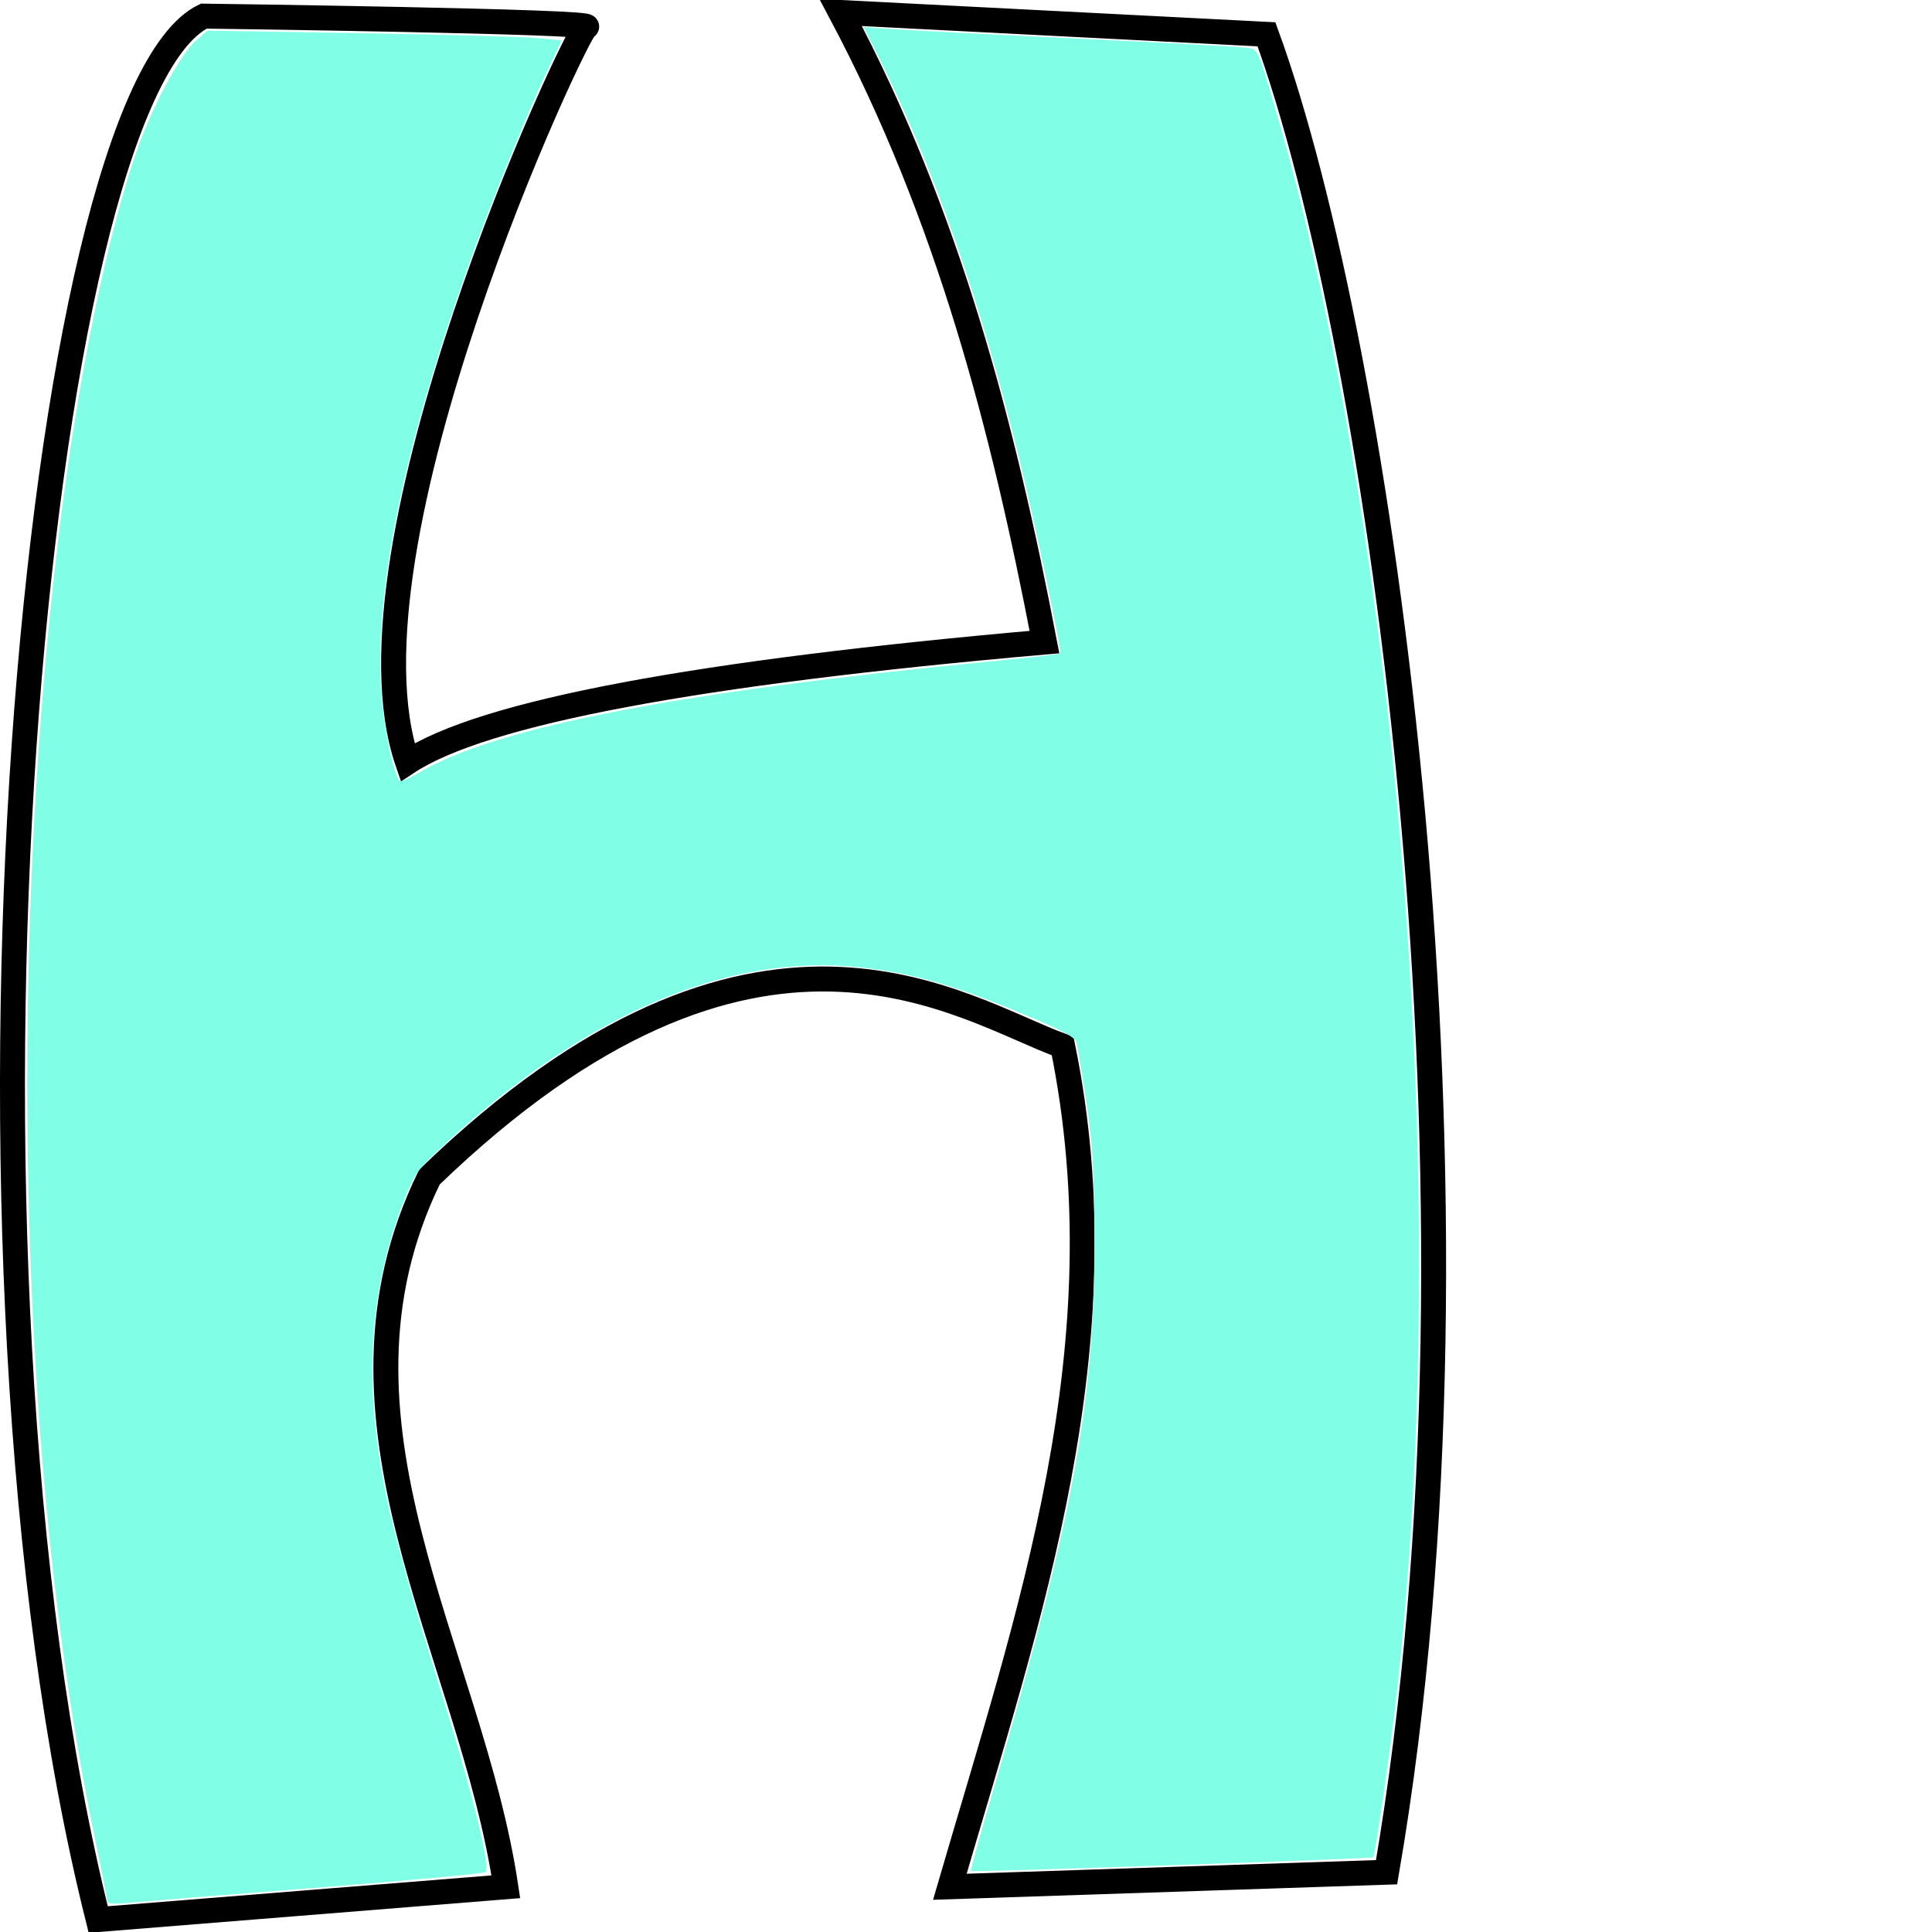
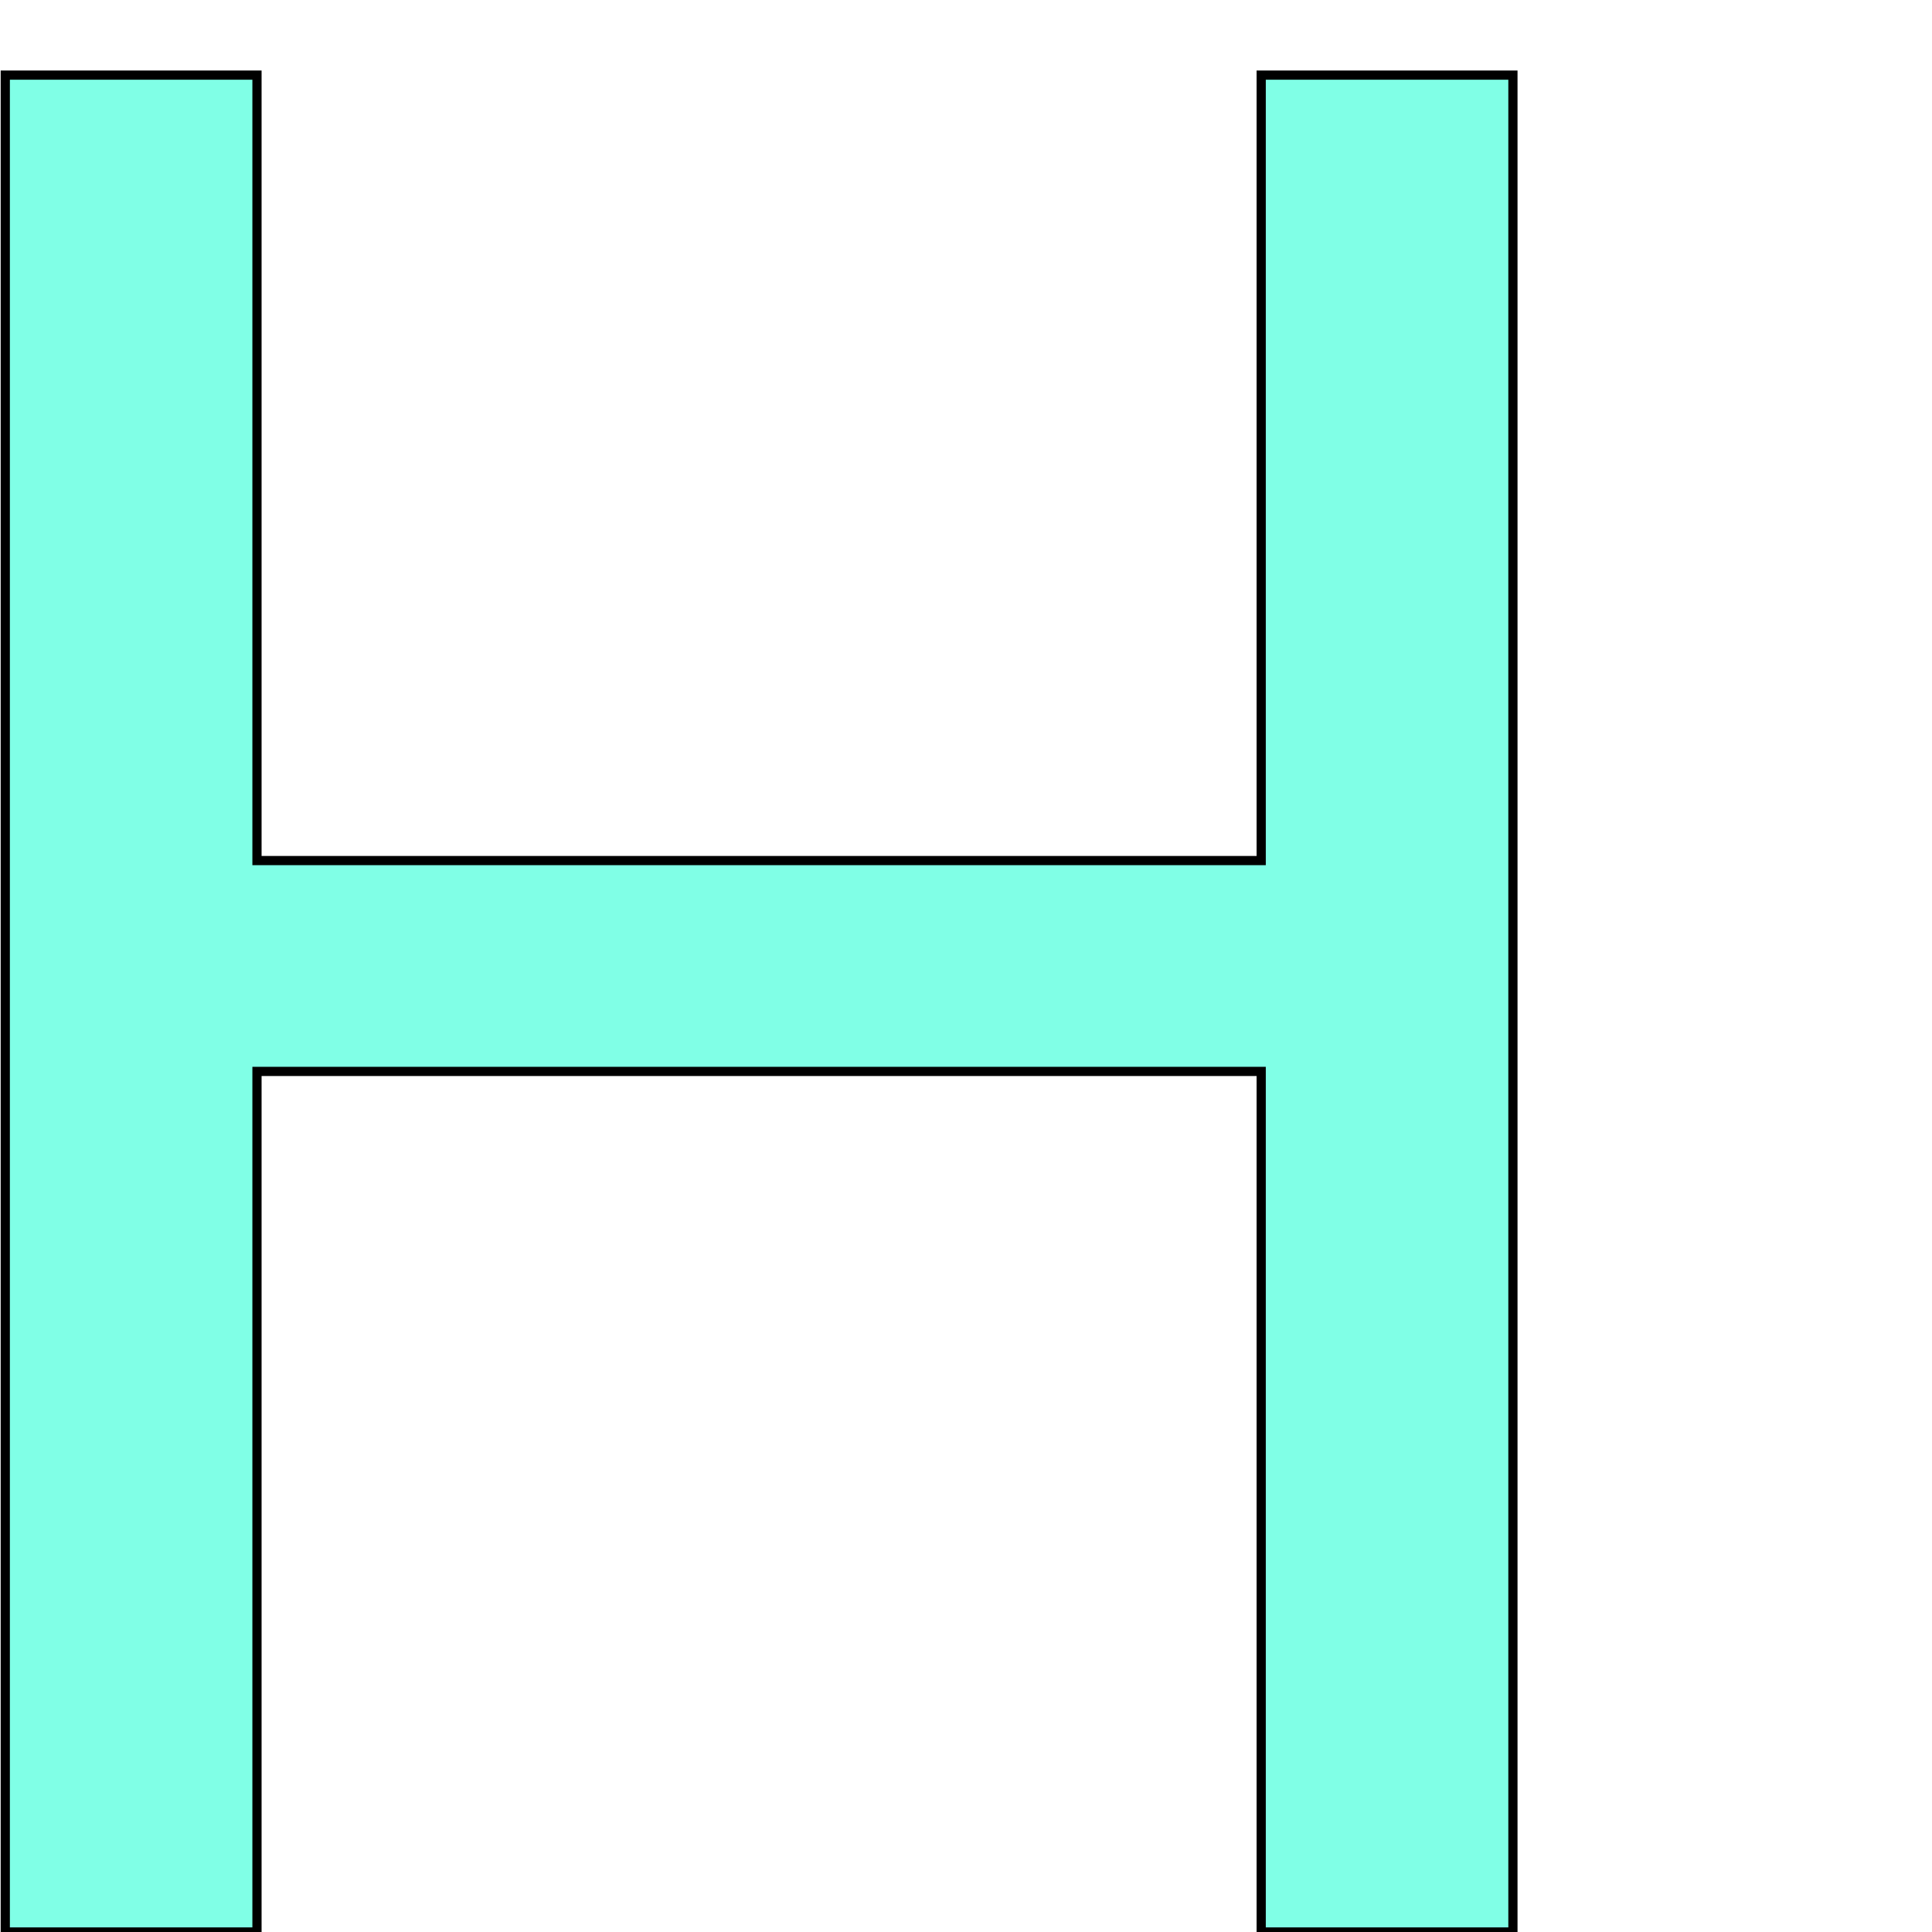
- <svg xmlns="http://www.w3.org/2000/svg" preserveAspectRatio="xMinYMin meet" viewBox="0 0 1050 1050" width="100%" height="100%" id="svg3049" version="1.1">
-   <defs id="defs3051" />
-   <g id="layer1" transform="translate(-7.248499,4.618597)">
-     <path style="fill:none;stroke:#000000;stroke-width:13.554px;stroke-linecap:butt;stroke-linejoin:miter;stroke-opacity:1" d="M 117.988,4.136 C 25.791,49.45 -31.168,672.151 60.627,1038.604 L 282.158,1020.803 C 262.958,892.533 175.671,768.047 240.621,635.102 418.543,463.245 529.238,543.719 584.784,563.896 618.05,726.939 566.506,873.02 523.467,1020.803 l 237.354,-7.912 C 824.198,644.09 757.301,183.13 695.549,14.026 L 464.129,2.158 C 523.053,113.077 552.568,228.197 574.894,344.344 386.126,360.859 269.836,382.552 228.753,409.616 188.507,292.904 320.95,11.322 325.672,10.07 337.144,7.03 117.988,4.136 117.988,4.136 z" id="path3036" />
-     <path style="color:#000000;fill:none;stroke:#000000;stroke-width:0;stroke-linecap:butt;stroke-linejoin:miter;stroke-miterlimit:4;stroke-opacity:1;stroke-dasharray:none;stroke-dashoffset:0;marker:none;visibility:visible;display:inline;overflow:visible;enable-background:accumulate" d="m 34.364,842.747 c -1.139,-5.505 -6.128,-63.714 -8.067,-94.116 -3.674,-57.61 -4.795,-95.814 -4.795,-163.456 0,-56.281 0.449,-78.072 2.552,-123.879 4.855,-105.766 15.415,-202.473 30.92,-283.153 2.538,-13.206 8.019,-38.75 9.011,-41.99 0.326,-1.066 5.653,-1.126 100.048,-1.126 54.837,0 99.704,0.112 99.704,0.249 0,0.137 -2.042,6.001 -4.538,13.031 -18.727,52.754 -33.808,109.209 -40.173,150.382 -5.479,35.441 -6.253,67.78 -2.198,91.819 1.236,7.327 6.677,28.163 7.611,29.148 0.267,0.281 3.498,-1.27 7.181,-3.448 9.158,-5.414 15.214,-8.399 24.526,-12.091 49.771,-19.733 144.479,-36.08 287.525,-49.628 18.936,-1.793 35.612,-3.426 37.059,-3.628 l 2.63,-0.367 -5.312,-26.488 C 564.119,254.552 550.499,200.882 533.804,149.664 l -4.773,-14.642 96.607,0.163 96.607,0.163 1.125,5.148 c 6.877,31.462 16.547,82.915 22.049,117.319 17.611,110.113 27.832,217.513 32.532,341.839 1.764,46.651 1.434,132.284 -0.697,181.153 -0.867,19.877 -3.23,61.618 -3.544,62.583 -0.207,0.639 -20.139,0.804 -96.811,0.804 -53.102,0 -96.55,-0.166 -96.55,-0.368 0,-0.203 0.712,-3.46 1.582,-7.24 10.245,-44.508 16.976,-90.063 19.652,-133.003 0.824,-13.226 0.82,-50.223 -0.006,-64.353 -1.348,-23.037 -4.201,-46.523 -8.436,-69.44 l -2.048,-11.084 -3.924,-1.496 c -2.158,-0.823 -11.287,-4.655 -20.288,-8.515 -39.909,-17.116 -58.835,-22.971 -86.279,-26.69 -10.767,-1.459 -38.95,-1.64 -49.874,-0.32 -45.335,5.478 -90.708,25.102 -137.715,59.562 -23.917,17.533 -56.964,46.628 -59.631,52.499 -7.685,16.92 -12.14,29.224 -15.966,44.095 -9.009,35.017 -9.845,72.768 -2.557,115.477 2.392,14.017 8.51,41.026 11.246,49.647 0.382,1.205 -1.433,1.228 -95.527,1.228 l -95.917,0 -0.3,-1.448 0,0 z" id="path3239" />
-     <path style="color:#000000;fill:none;stroke:none;stroke-width:0;marker:none;visibility:visible;display:inline;overflow:visible;enable-background:accumulate" d="m 65.651,1029.052 c -0.003,-0.934 -3.386,-18.053 -7.518,-38.042 C 18.216,797.905 10.768,522.9 39.07,287.084 49.485,200.302 66.272,118.846 83.222,72.846 91.398,50.656 105.677,24.596 113.348,17.86 l 6.65,-5.838 84.252,1.427 c 46.339,0.785 89.635,1.989 96.214,2.676 l 11.962,1.25 -5.915,12.433 c -11.023,23.171 -30.479,70.659 -42.13,102.828 -37.891,104.618 -54.61,186.338 -49.654,242.705 1.773,20.169 7.446,44.687 10.34,44.687 0.967,0 6.256,-2.574 11.754,-5.719 41.973,-24.015 140.21,-42.985 306.846,-59.255 21.458,-2.095 39.338,-4.133 39.734,-4.529 1.067,-1.067 -13.675,-71.17 -22.476,-106.876 C 539.936,158.489 514.601,86.146 485.1,27.129 l -8.51,-17.024 16.901,1.181 c 9.295,0.65 54.775,2.974 101.066,5.165 46.291,2.191 86.822,4.384 90.069,4.872 6.675,1.004 5.797,-1.004 18.053,41.274 25.527,88.059 47.949,213.411 61.026,341.169 18.604,181.756 19.607,355.594 2.94,509.456 -2.969,27.407 -11.976,90.467 -13.079,91.57 -0.741,0.741 -218.025,8.179 -218.717,7.487 -0.297,-0.297 5.125,-19.838 12.05,-43.424 43.611,-148.544 55.373,-212.623 55.099,-300.161 -0.12,-38.147 -0.933,-52.024 -4.371,-74.601 -2.324,-15.255 -4.686,-29.601 -5.25,-31.88 -0.811,-3.279 -7.444,-6.798 -31.758,-16.853 -36.582,-15.128 -58.301,-21.241 -86.238,-24.274 -71.069,-7.716 -147.88,24.821 -224.136,94.942 -16.082,14.789 -17.628,16.886 -23.477,31.857 -18.991,48.608 -22.104,98.928 -9.855,159.325 4.215,20.784 14.213,56.869 27.605,99.633 18.716,59.766 29.625,103.269 26.573,105.968 -0.944,0.835 -43.035,4.723 -93.534,8.64 -50.499,3.917 -96.335,7.611 -101.859,8.209 -5.523,0.598 -10.045,0.324 -10.047,-0.61 l 0,0 z" id="path4895" />
-     <path style="color:#000000;fill:#80ffe6;fill-opacity:1;stroke:none;stroke-width:0;marker:none;visibility:visible;display:inline;overflow:visible;enable-background:accumulate" d="m 65.651,1029.052 c -0.003,-0.934 -3.386,-18.053 -7.518,-38.042 C 18.216,797.905 10.768,522.9 39.07,287.084 49.485,200.302 66.272,118.846 83.222,72.846 91.398,50.656 105.677,24.596 113.348,17.86 l 6.65,-5.838 84.252,1.427 c 46.339,0.785 89.635,1.989 96.214,2.676 l 11.962,1.25 -5.915,12.433 c -11.023,23.171 -30.479,70.659 -42.13,102.828 -37.891,104.618 -54.61,186.338 -49.654,242.705 1.773,20.169 7.446,44.687 10.34,44.687 0.967,0 6.256,-2.574 11.754,-5.719 41.973,-24.015 140.21,-42.985 306.846,-59.255 21.458,-2.095 39.338,-4.133 39.734,-4.529 1.067,-1.067 -13.675,-71.17 -22.476,-106.876 C 539.936,158.489 514.601,86.146 485.1,27.129 l -8.51,-17.024 16.901,1.181 c 9.295,0.65 54.775,2.974 101.066,5.165 46.291,2.191 86.822,4.384 90.069,4.872 6.675,1.004 5.797,-1.004 18.053,41.274 25.527,88.059 47.949,213.411 61.026,341.169 18.604,181.756 19.607,355.594 2.94,509.456 -2.969,27.407 -11.976,90.467 -13.079,91.57 -0.741,0.741 -218.025,8.179 -218.717,7.487 -0.297,-0.297 5.125,-19.838 12.05,-43.424 43.611,-148.544 55.373,-212.623 55.099,-300.161 -0.12,-38.147 -0.933,-52.024 -4.371,-74.601 -2.324,-15.255 -4.686,-29.601 -5.25,-31.88 -0.811,-3.279 -7.444,-6.798 -31.758,-16.853 -36.582,-15.128 -58.301,-21.241 -86.238,-24.274 -71.069,-7.716 -147.88,24.821 -224.136,94.942 -16.082,14.789 -17.628,16.886 -23.477,31.857 -18.991,48.608 -22.104,98.928 -9.855,159.325 4.215,20.784 14.213,56.869 27.605,99.633 18.716,59.766 29.625,103.269 26.573,105.968 -0.944,0.835 -43.035,4.723 -93.534,8.64 -50.499,3.917 -96.335,7.611 -101.859,8.209 -5.523,0.598 -10.045,0.324 -10.047,-0.61 l 0,0 z" id="path4897" />
+ <svg xmlns="http://www.w3.org/2000/svg" width="1050" height="1050" id="svg10605" version="1.1">
+   <defs id="defs10607" />
+   <g id="layer1" transform="translate(0,-2.362183)">
+     <text xml:space="preserve" style="font-size:1466.849px;font-style:normal;font-variant:normal;font-weight:normal;font-stretch:normal;line-height:125%;letter-spacing:0px;word-spacing:0px;fill:#80ffe6;fill-opacity:1;stroke:#000000;font-family:Arial;-inkscape-font-specification:Arial;stroke-opacity:1;stroke-width:5;stroke-miterlimit:4;stroke-dasharray:none" x="-117.462" y="1052.362" id="text11121">
+       <tspan id="tspan11123" x="-117.462" y="1052.362">H</tspan>
+     </text>
  </g>
</svg>
